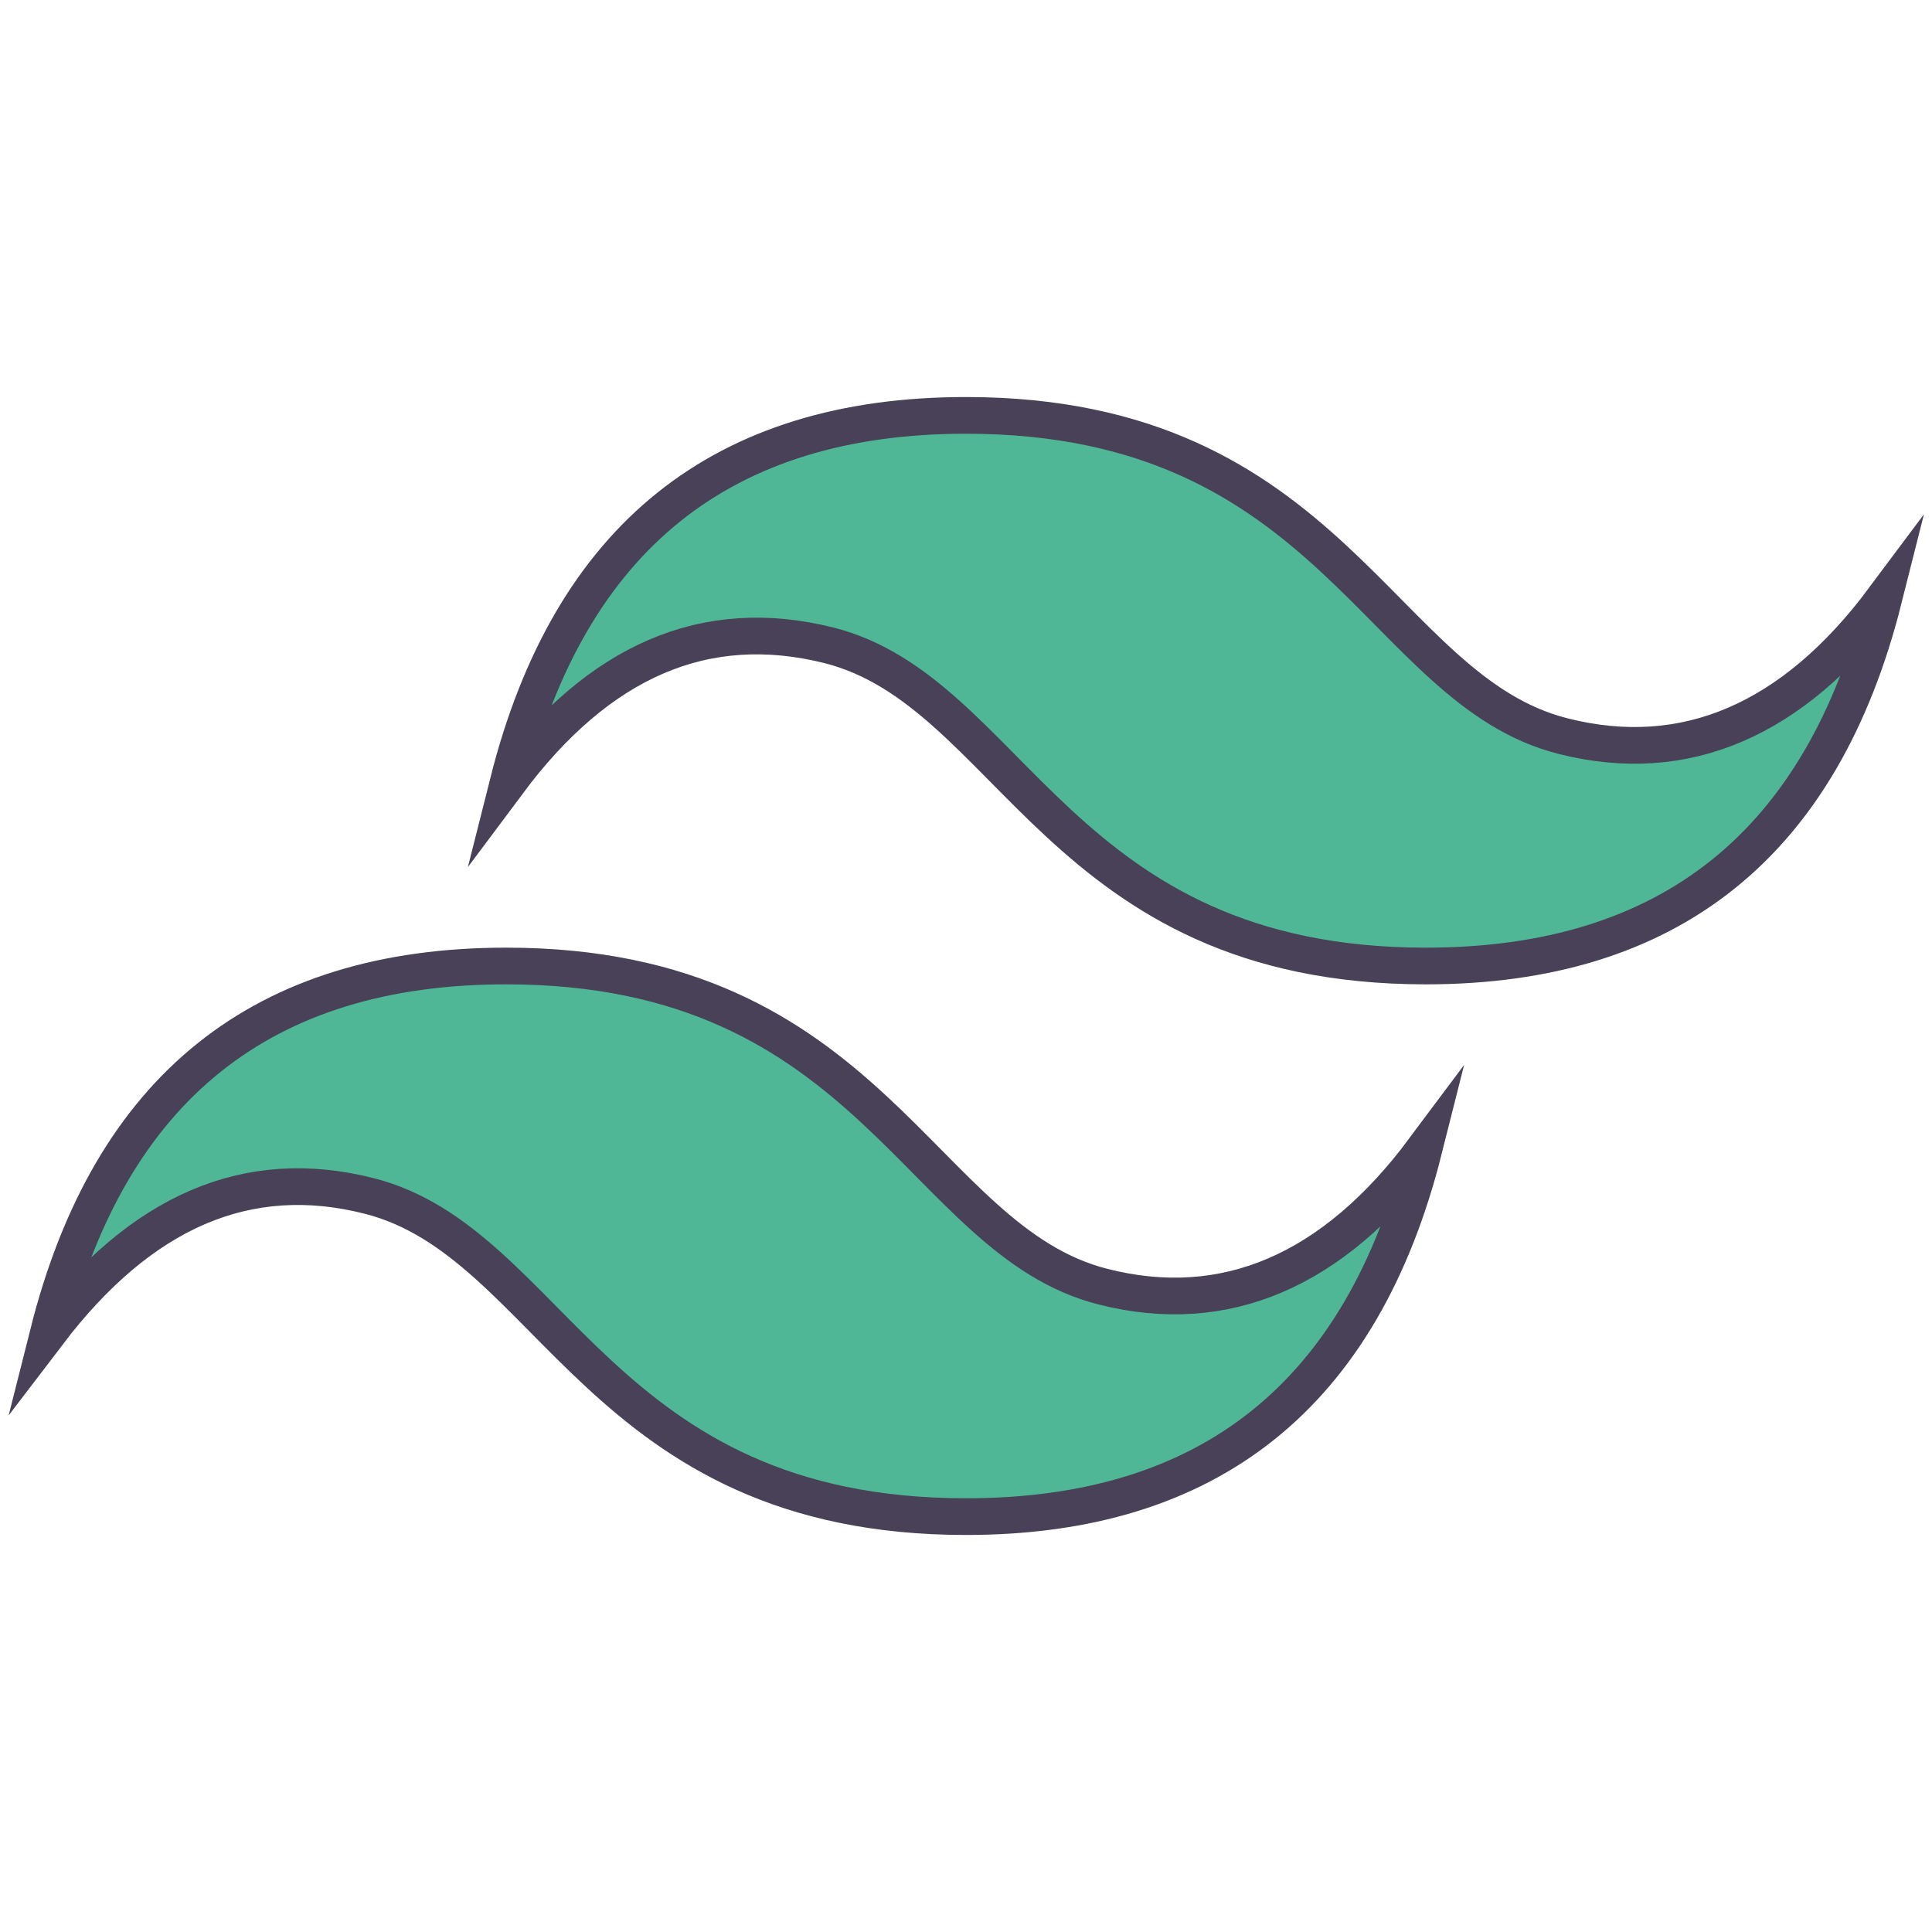
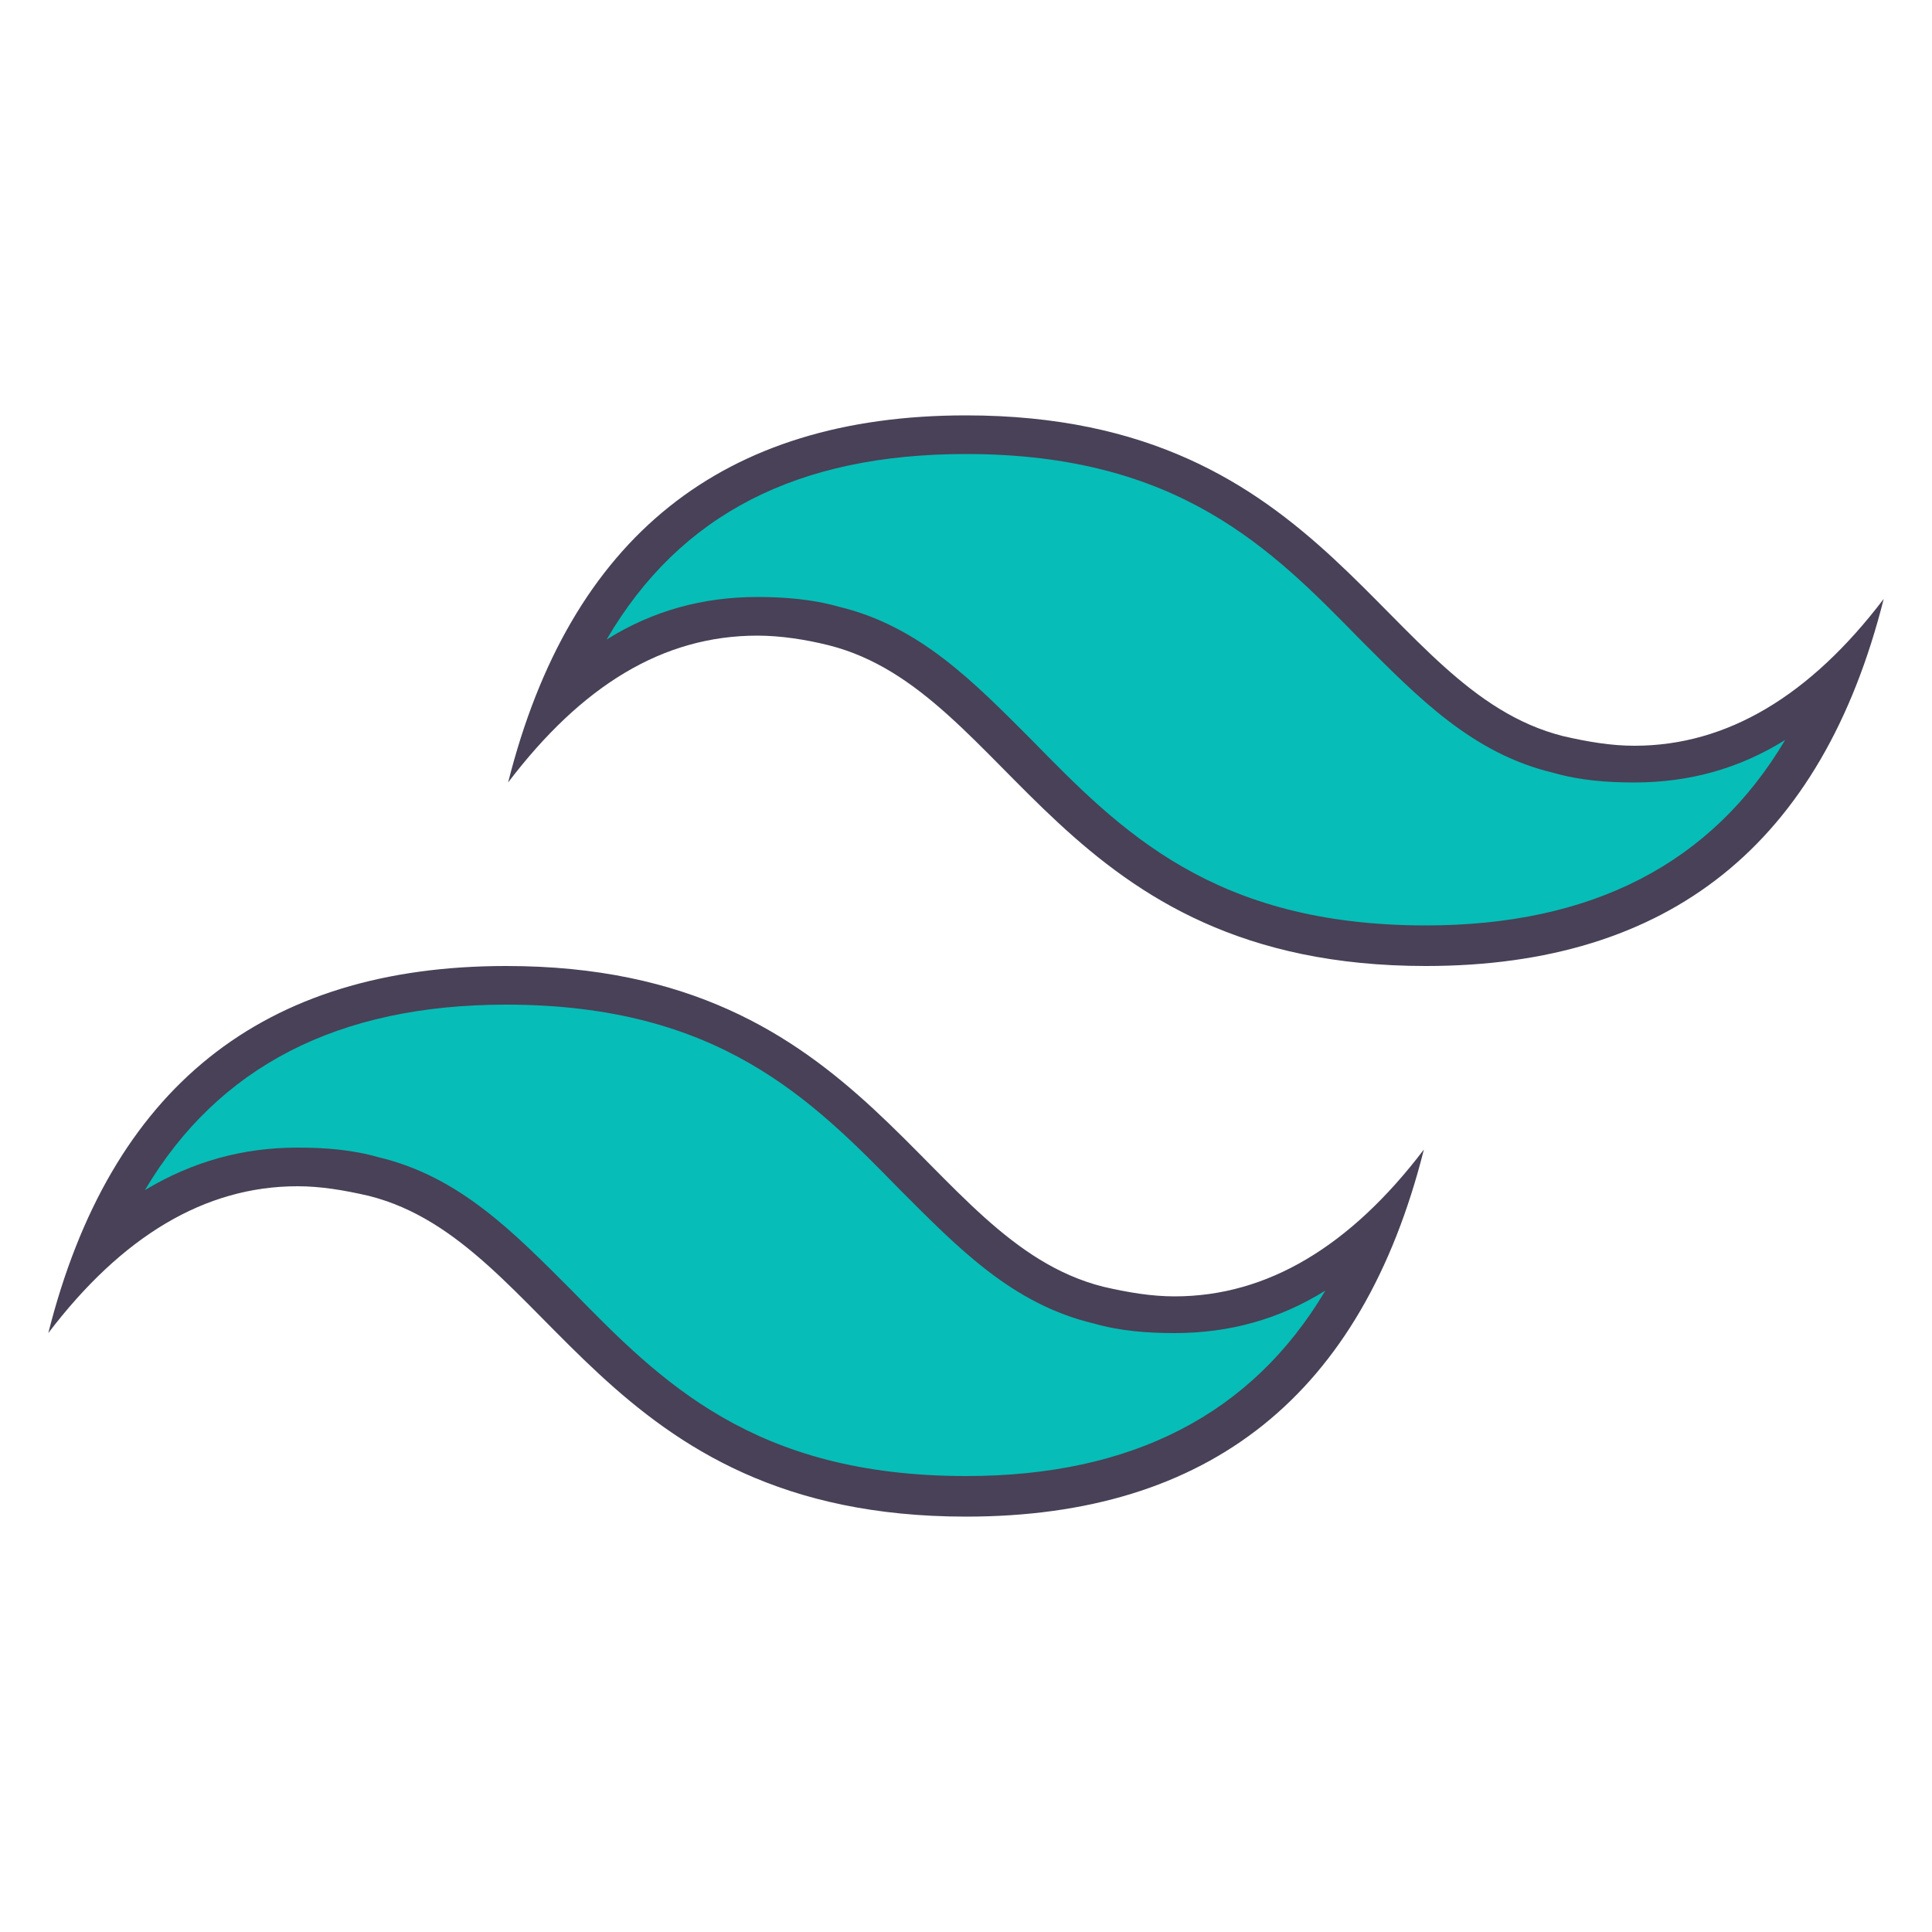
<svg xmlns="http://www.w3.org/2000/svg" version="1.1" id="Layer_1" x="0px" y="0px" viewBox="0 0 100 100" style="enable-background:new 0 0 100 100;" xml:space="preserve">
  <style type="text/css">
- 	.st0{fill:#4FB796;stroke:#484157;stroke-width:1.899;stroke-miterlimit:10;}
+ 	.st0{fill:#07BDB7;}
+ 	.st1{fill:#484157;}
</style>
-   <path class="st0" d="M26.3,40.5c3.2-12.7,11.1-19,23.7-19c19,0,21.4,14.2,30.9,16.6c6.3,1.6,11.9-0.8,16.6-7.1  c-3.2,12.7-11.1,19-23.7,19c-19,0-21.4-14.2-30.9-16.6C36.5,31.8,31,34.2,26.3,40.5z M2.5,69c3.2-12.7,11.1-19,23.7-19  c19,0,21.4,14.2,30.9,16.6c6.3,1.6,11.9-0.8,16.6-7.1c-3.2,12.7-11.1,19-23.7,19c-19,0-21.4-14.2-30.9-16.6  C12.8,60.3,7.3,62.7,2.5,69z" />
+   <g>
+     <path class="st0" d="M50,77.5c-11.4,0-16.6-5.3-21.1-9.9c-2.9-2.9-5.6-5.7-9.5-6.7c-1.3-0.3-2.7-0.5-3.9-0.5   c-3.8,0-7.3,1.5-10.6,4.5C8.5,55.6,15.5,51,26.2,51c11.4,0,16.6,5.3,21.1,9.9c2.9,2.9,5.6,5.7,9.5,6.7c1.3,0.3,2.7,0.5,3.9,0.5   c3.8,0,7.4-1.5,10.5-4.4C67.7,73,60.6,77.5,50,77.5z M73.8,49c-11.4,0-16.6-5.3-21.1-9.9c-2.9-2.9-5.6-5.7-9.5-6.7   c-1.4-0.3-2.7-0.5-4-0.5c-3.8,0-7.3,1.5-10.5,4.4C32.3,27,39.4,22.5,50,22.5c11.4,0,16.6,5.3,21.1,9.9c2.9,2.9,5.6,5.7,9.5,6.7   c1.3,0.3,2.7,0.5,3.9,0.5c3.8,0,7.4-1.5,10.5-4.4C91.5,44.5,84.4,49,73.8,49z" />
+     <path class="st1" d="M50,23.5c11,0,15.8,4.9,20.4,9.6c3,3,5.8,5.9,10,6.9c1.4,0.4,2.8,0.5,4.2,0.5c2.8,0,5.4-0.7,7.8-2.2   c-3.8,6.4-10,9.6-18.6,9.6c-11,0-15.8-4.9-20.4-9.6c-3-3-5.8-5.9-10-6.9c-1.4-0.4-2.9-0.5-4.2-0.5c-2.8,0-5.4,0.7-7.8,2.2   C35.2,26.6,41.3,23.5,50,23.5 M26.2,52c11,0,15.8,4.9,20.4,9.6c3,3,5.8,5.9,10,6.9c1.4,0.4,2.8,0.5,4.2,0.5c2.8,0,5.4-0.7,7.8-2.2   c-3.8,6.4-10,9.6-18.6,9.6c-11,0-15.8-4.9-20.4-9.6c-3-3-5.8-5.9-10-6.9c-1.4-0.4-2.8-0.5-4.2-0.5c-2.8,0-5.4,0.7-7.9,2.2   C11.3,55.2,17.5,52,26.2,52 M50,21.5c-12.6,0-20.5,6.3-23.7,19c3.8-5,8-7.6,12.9-7.6c1.2,0,2.5,0.2,3.7,0.5   C52.4,35.8,54.8,50,73.8,50c12.6,0,20.5-6.3,23.7-19c-3.8,5-8.1,7.6-12.9,7.6c-1.2,0-2.4-0.2-3.7-0.5C71.4,35.7,69,21.5,50,21.5   L50,21.5z M26.2,50C13.6,50,5.7,56.3,2.5,69c3.8-5,8.1-7.6,12.9-7.6c1.2,0,2.4,0.2,3.7,0.5C28.6,64.3,31,78.5,50,78.5   c12.6,0,20.5-6.3,23.7-19c-3.8,5-8.1,7.6-12.9,7.6c-1.2,0-2.4-0.2-3.7-0.5C47.6,64.2,45.2,50,26.2,50L26.2,50z" />
+   </g>
</svg>
